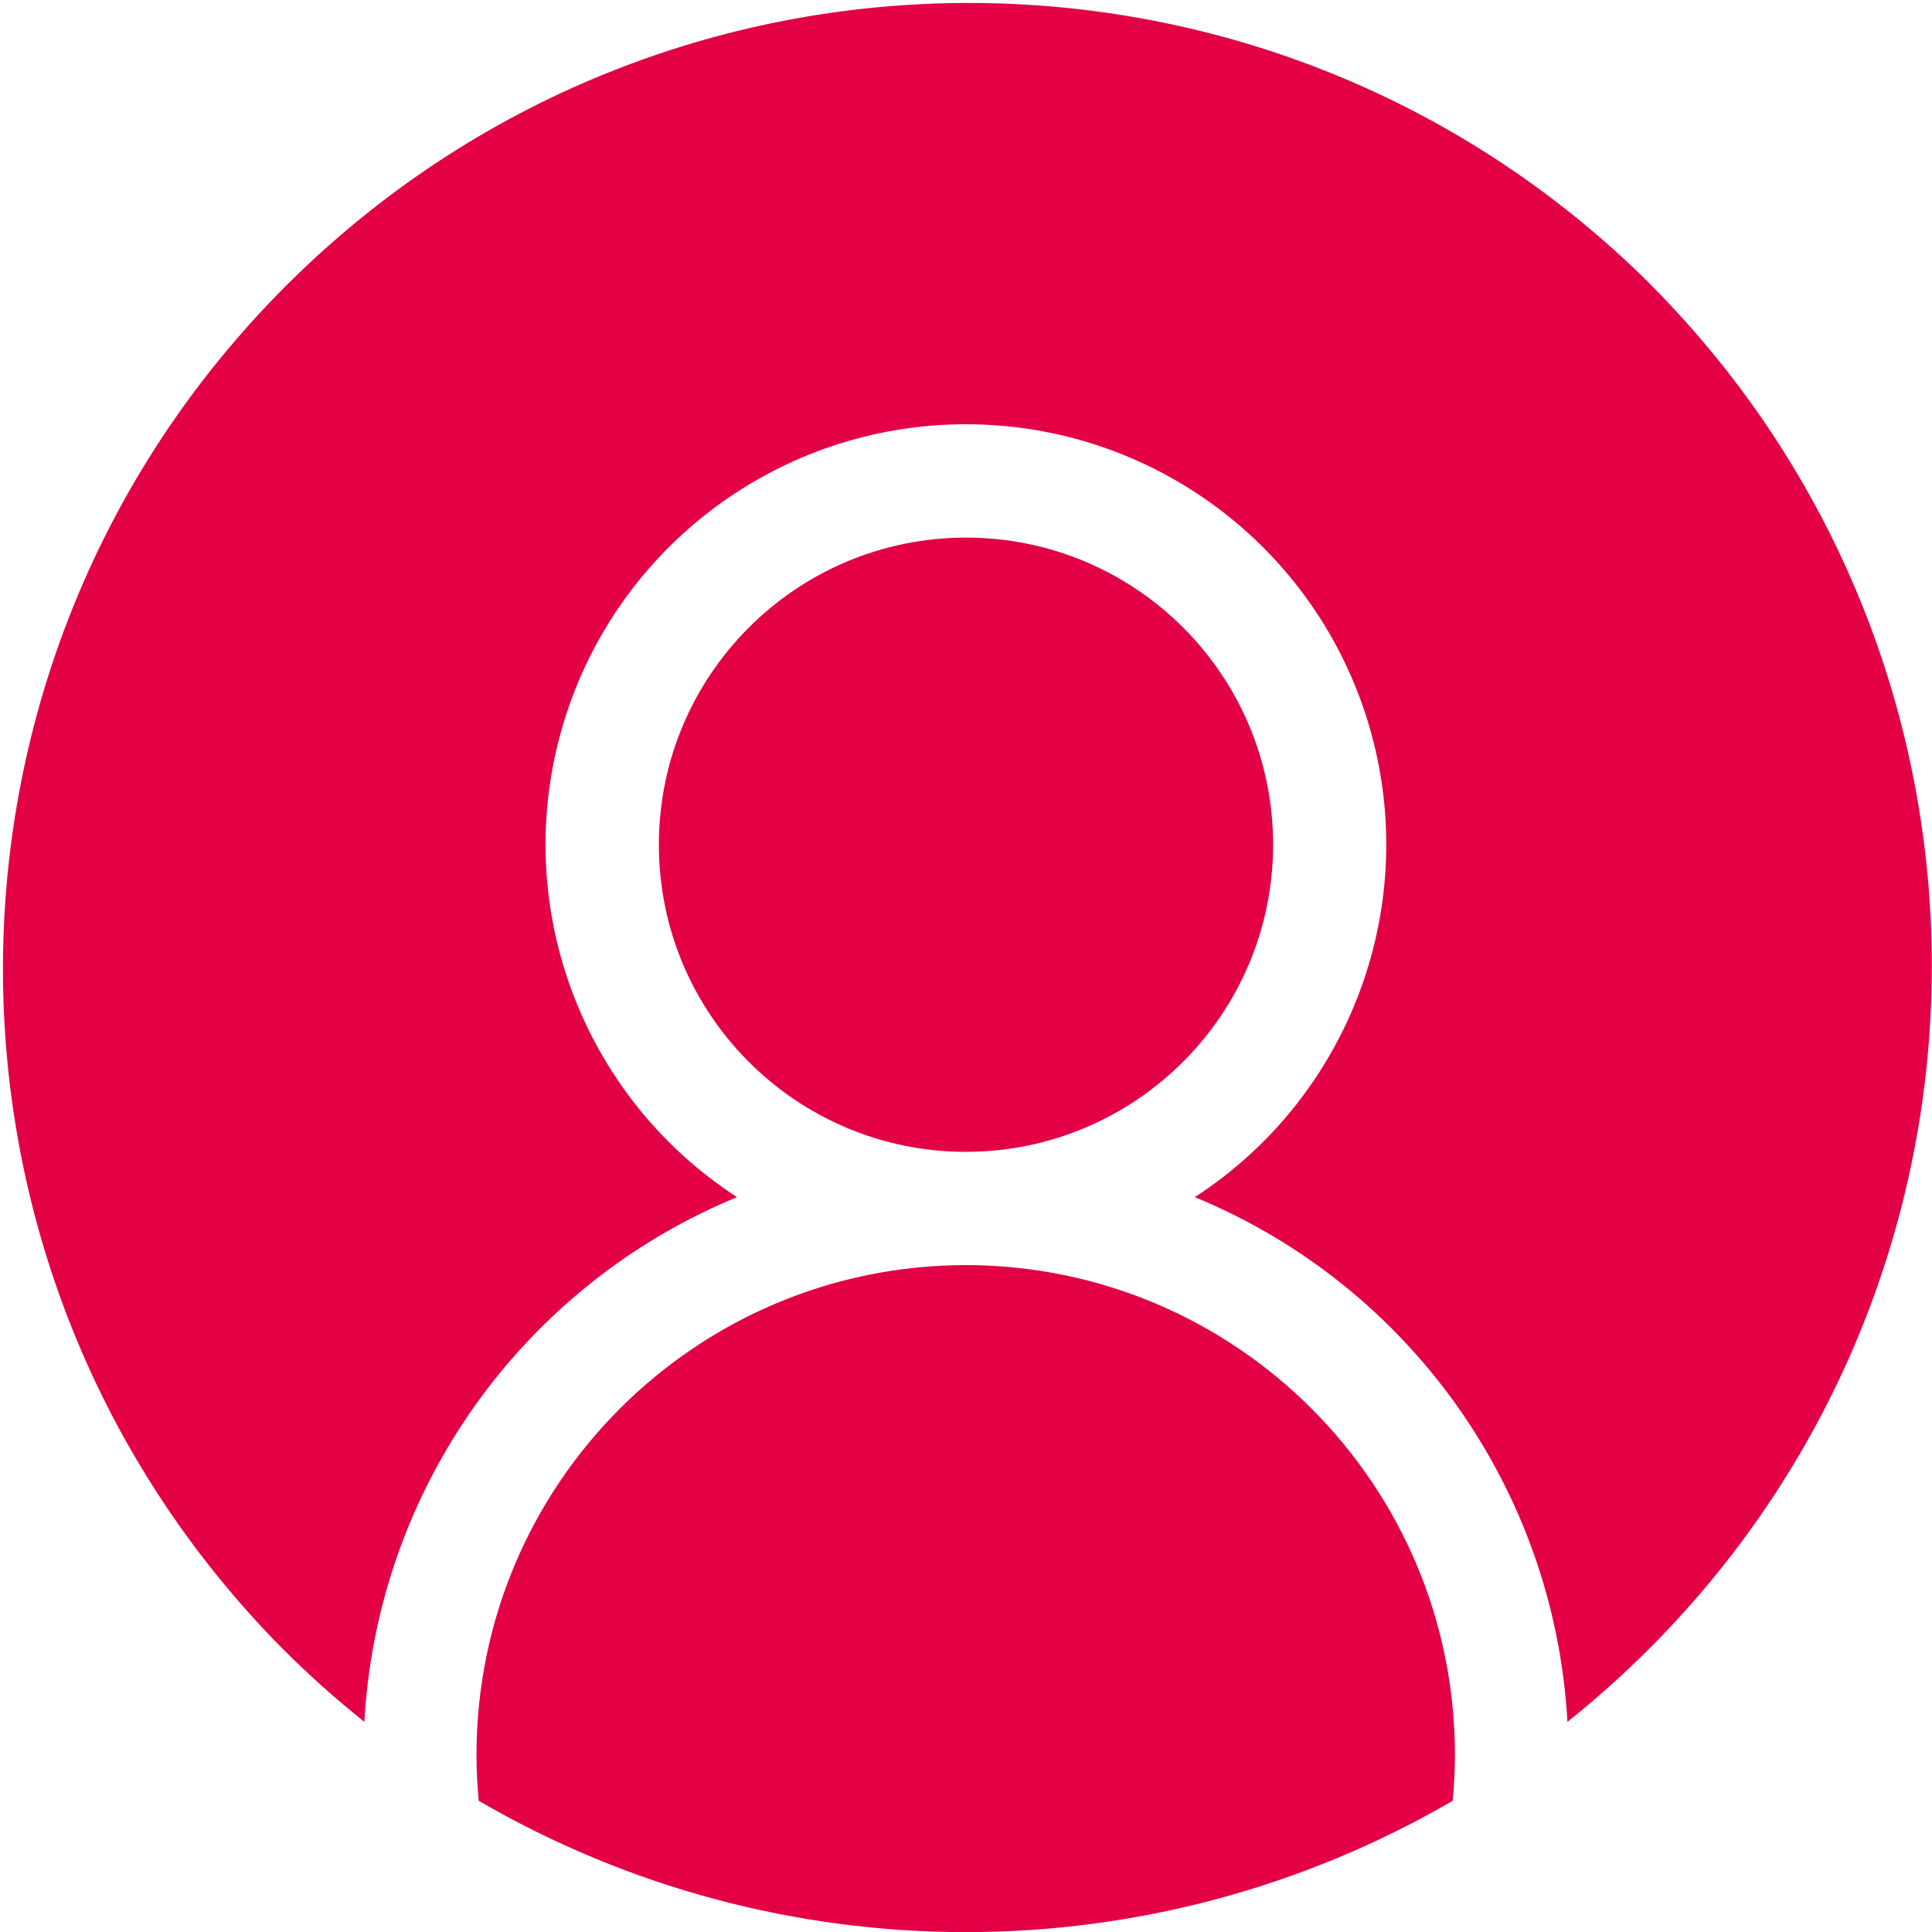
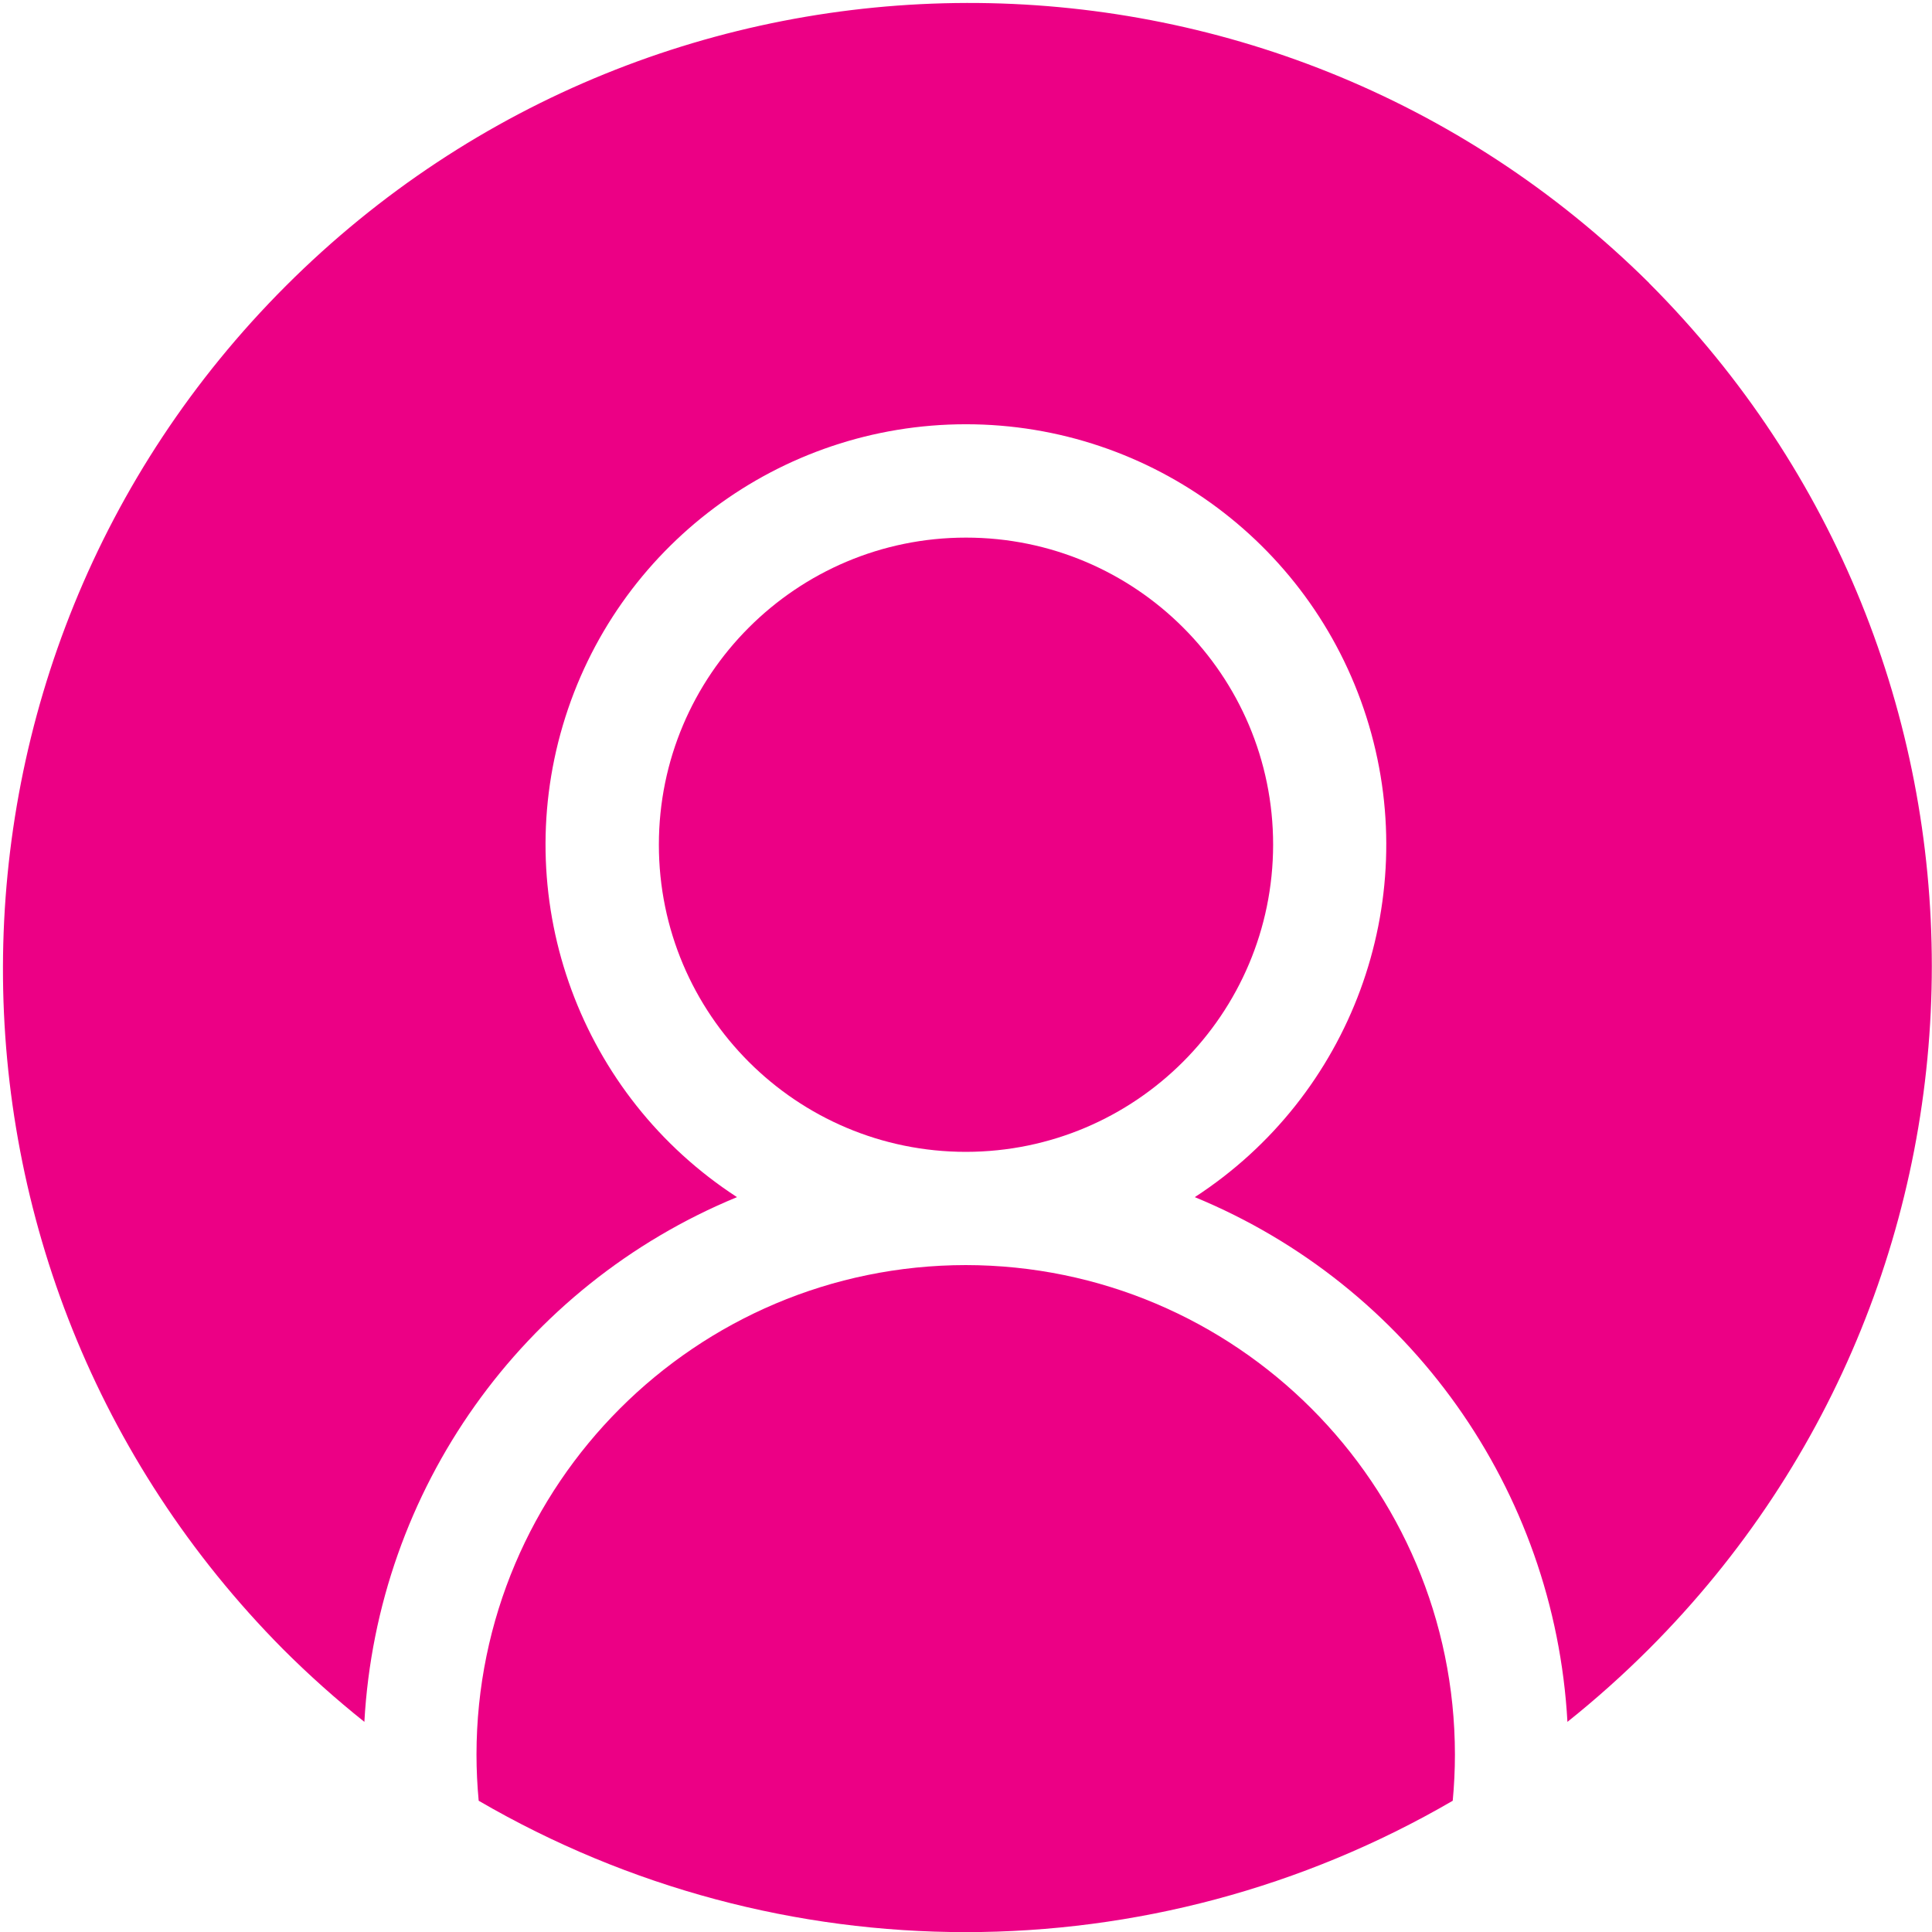
<svg xmlns="http://www.w3.org/2000/svg" width="30" height="30" viewBox="0 0 30 30">
  <defs>
-     <style>.a{fill:#e30045;}</style>
+     <style>.a{fill:#EC0085;}</style>
  </defs>
  <g transform="translate(0)">
    <path class="a" d="M133.941,335.266a7.606,7.606,0,0,0-7.6,7.6c0,.242.012.482.034.718a15.038,15.038,0,0,0,15.125,0c.022-.237.034-.476.034-.718a7.606,7.606,0,0,0-7.6-7.6Zm0,0" transform="translate(-118.942 -315.622)" />
    <path class="a" d="M25.606,4.393A15,15,0,0,0,4.393,25.606a15.2,15.2,0,0,0,1.265,1.131,9.373,9.373,0,0,1,5.786-8.148,6.527,6.527,0,1,1,7.109,0,9.373,9.373,0,0,1,5.786,8.148,15.246,15.246,0,0,0,1.265-1.131,15,15,0,0,0,0-21.213Zm0,0" transform="translate(0 0)" />
    <path class="a" d="M184.14,147.238a4.769,4.769,0,1,0-4.769,4.769A4.775,4.775,0,0,0,184.14,147.238Zm0,0" transform="translate(-164.371 -134.121)" />
  </g>
</svg>
